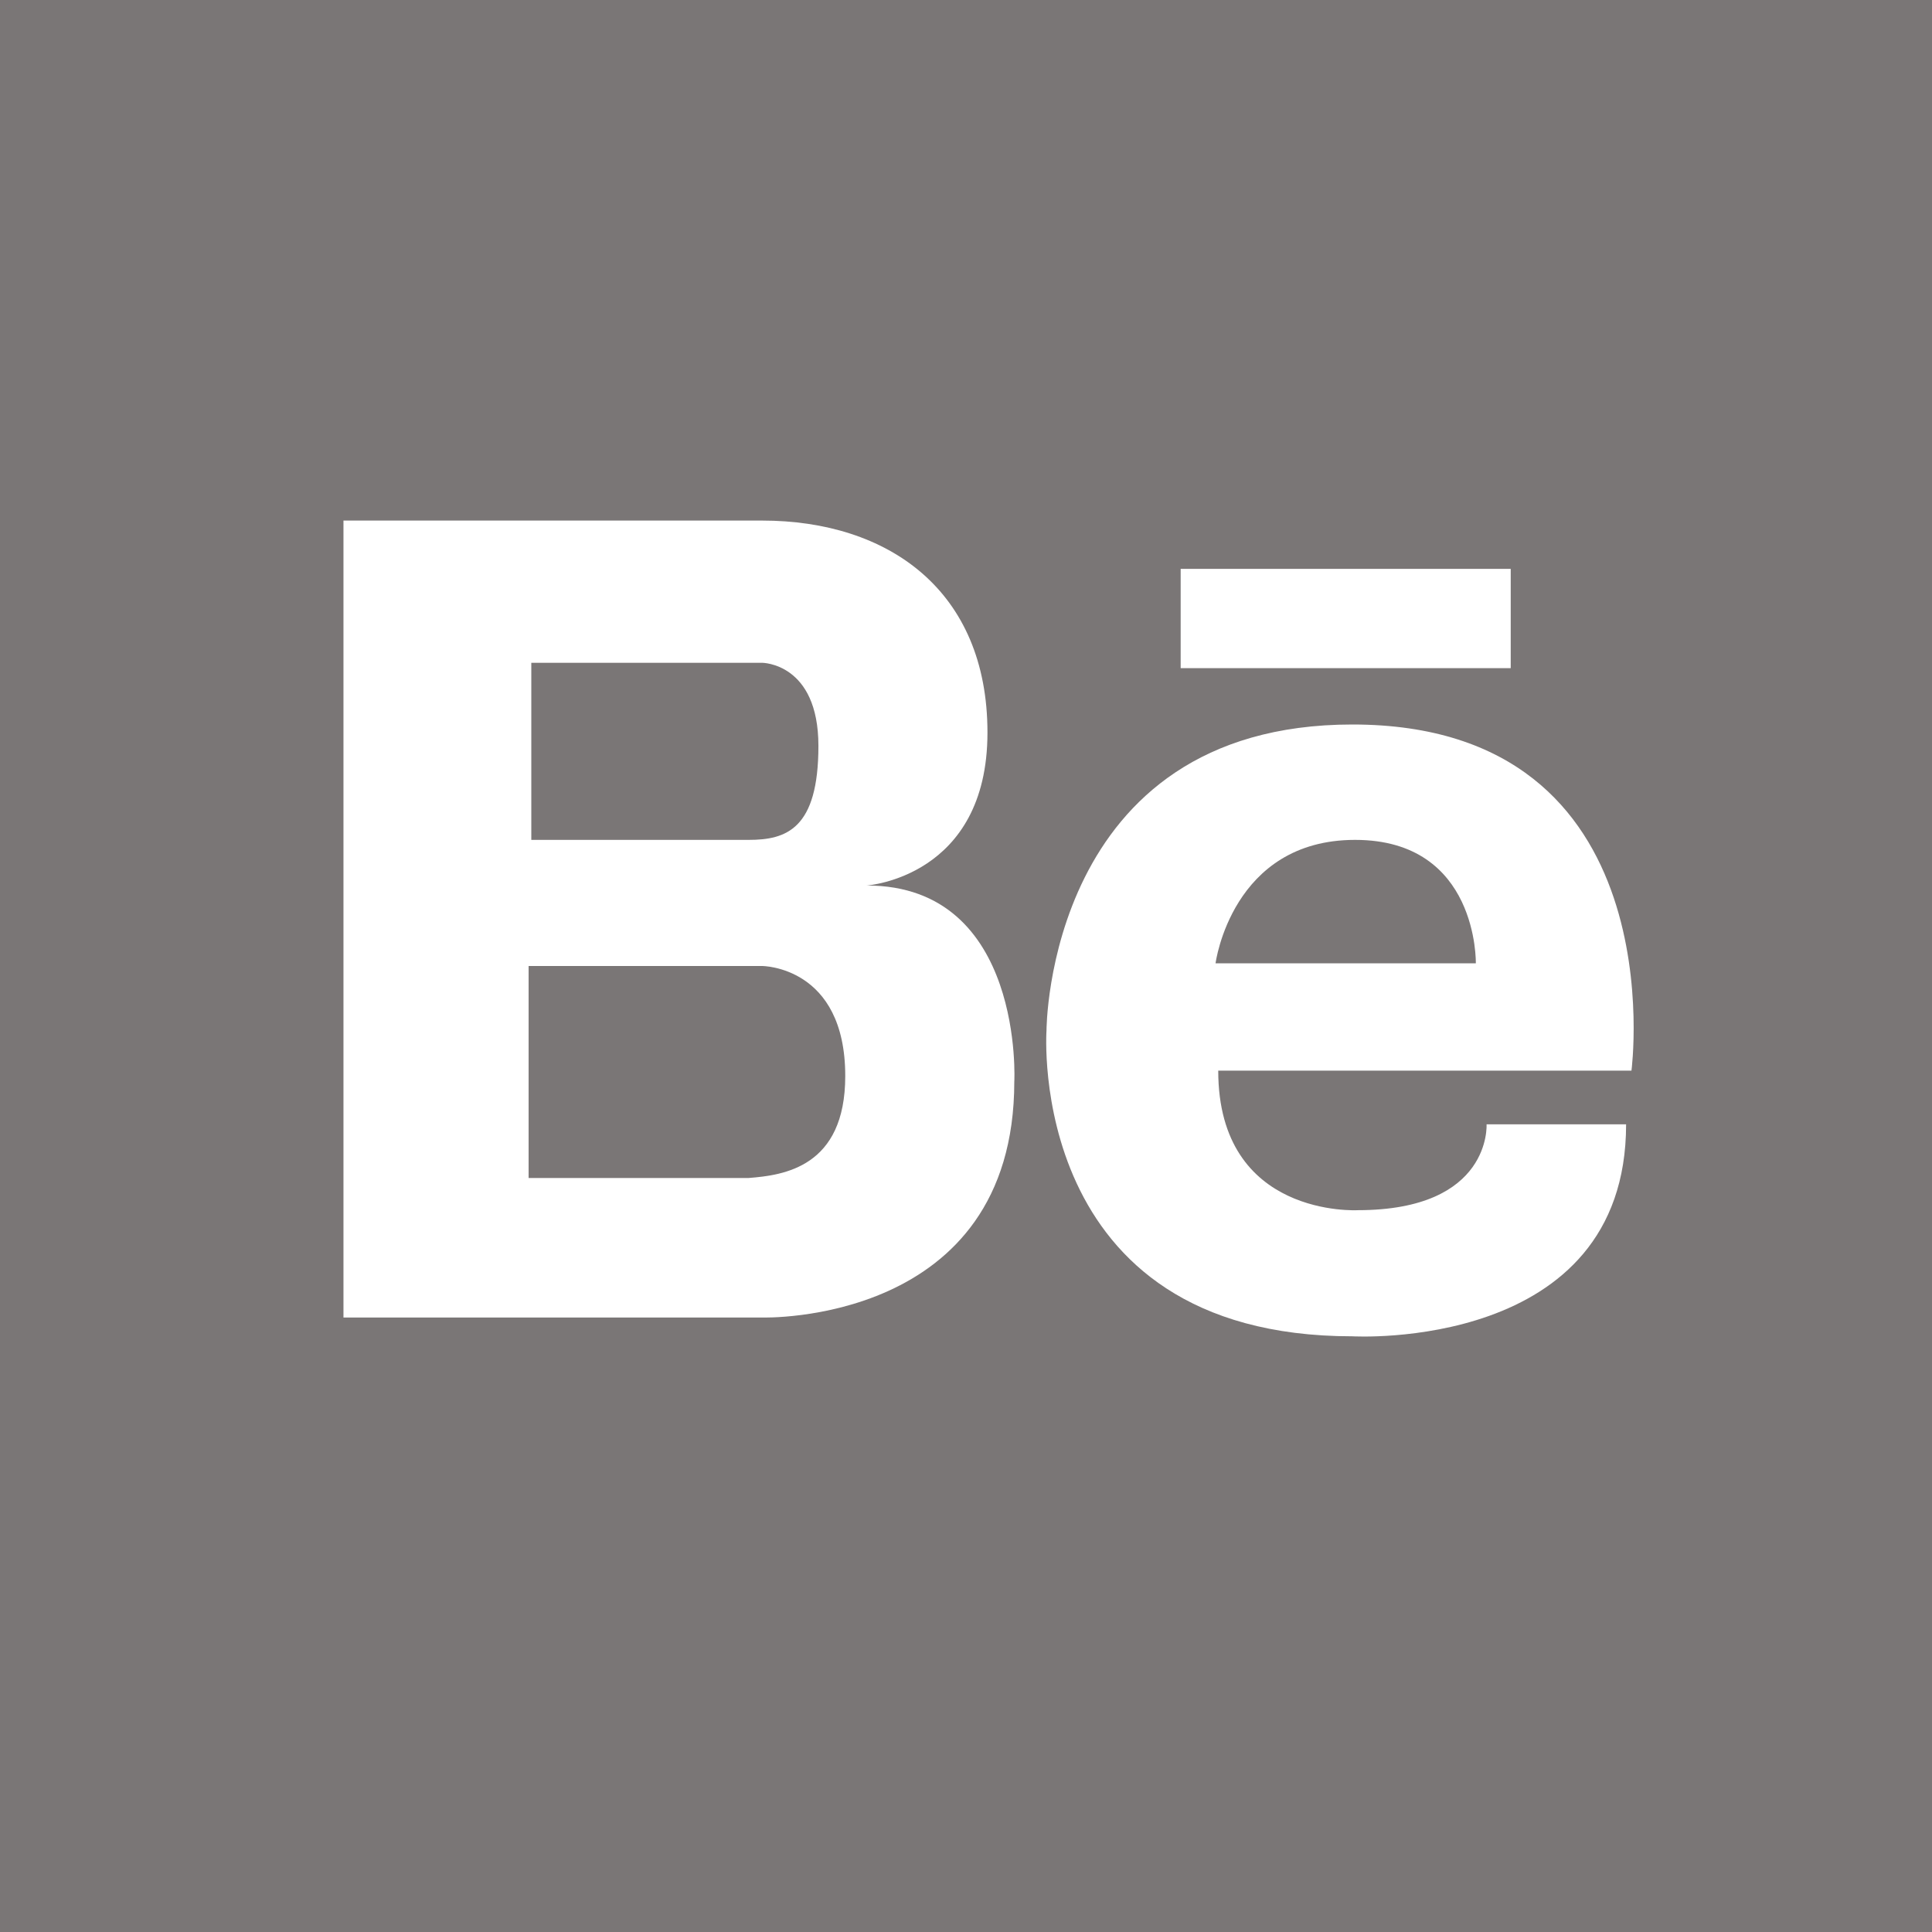
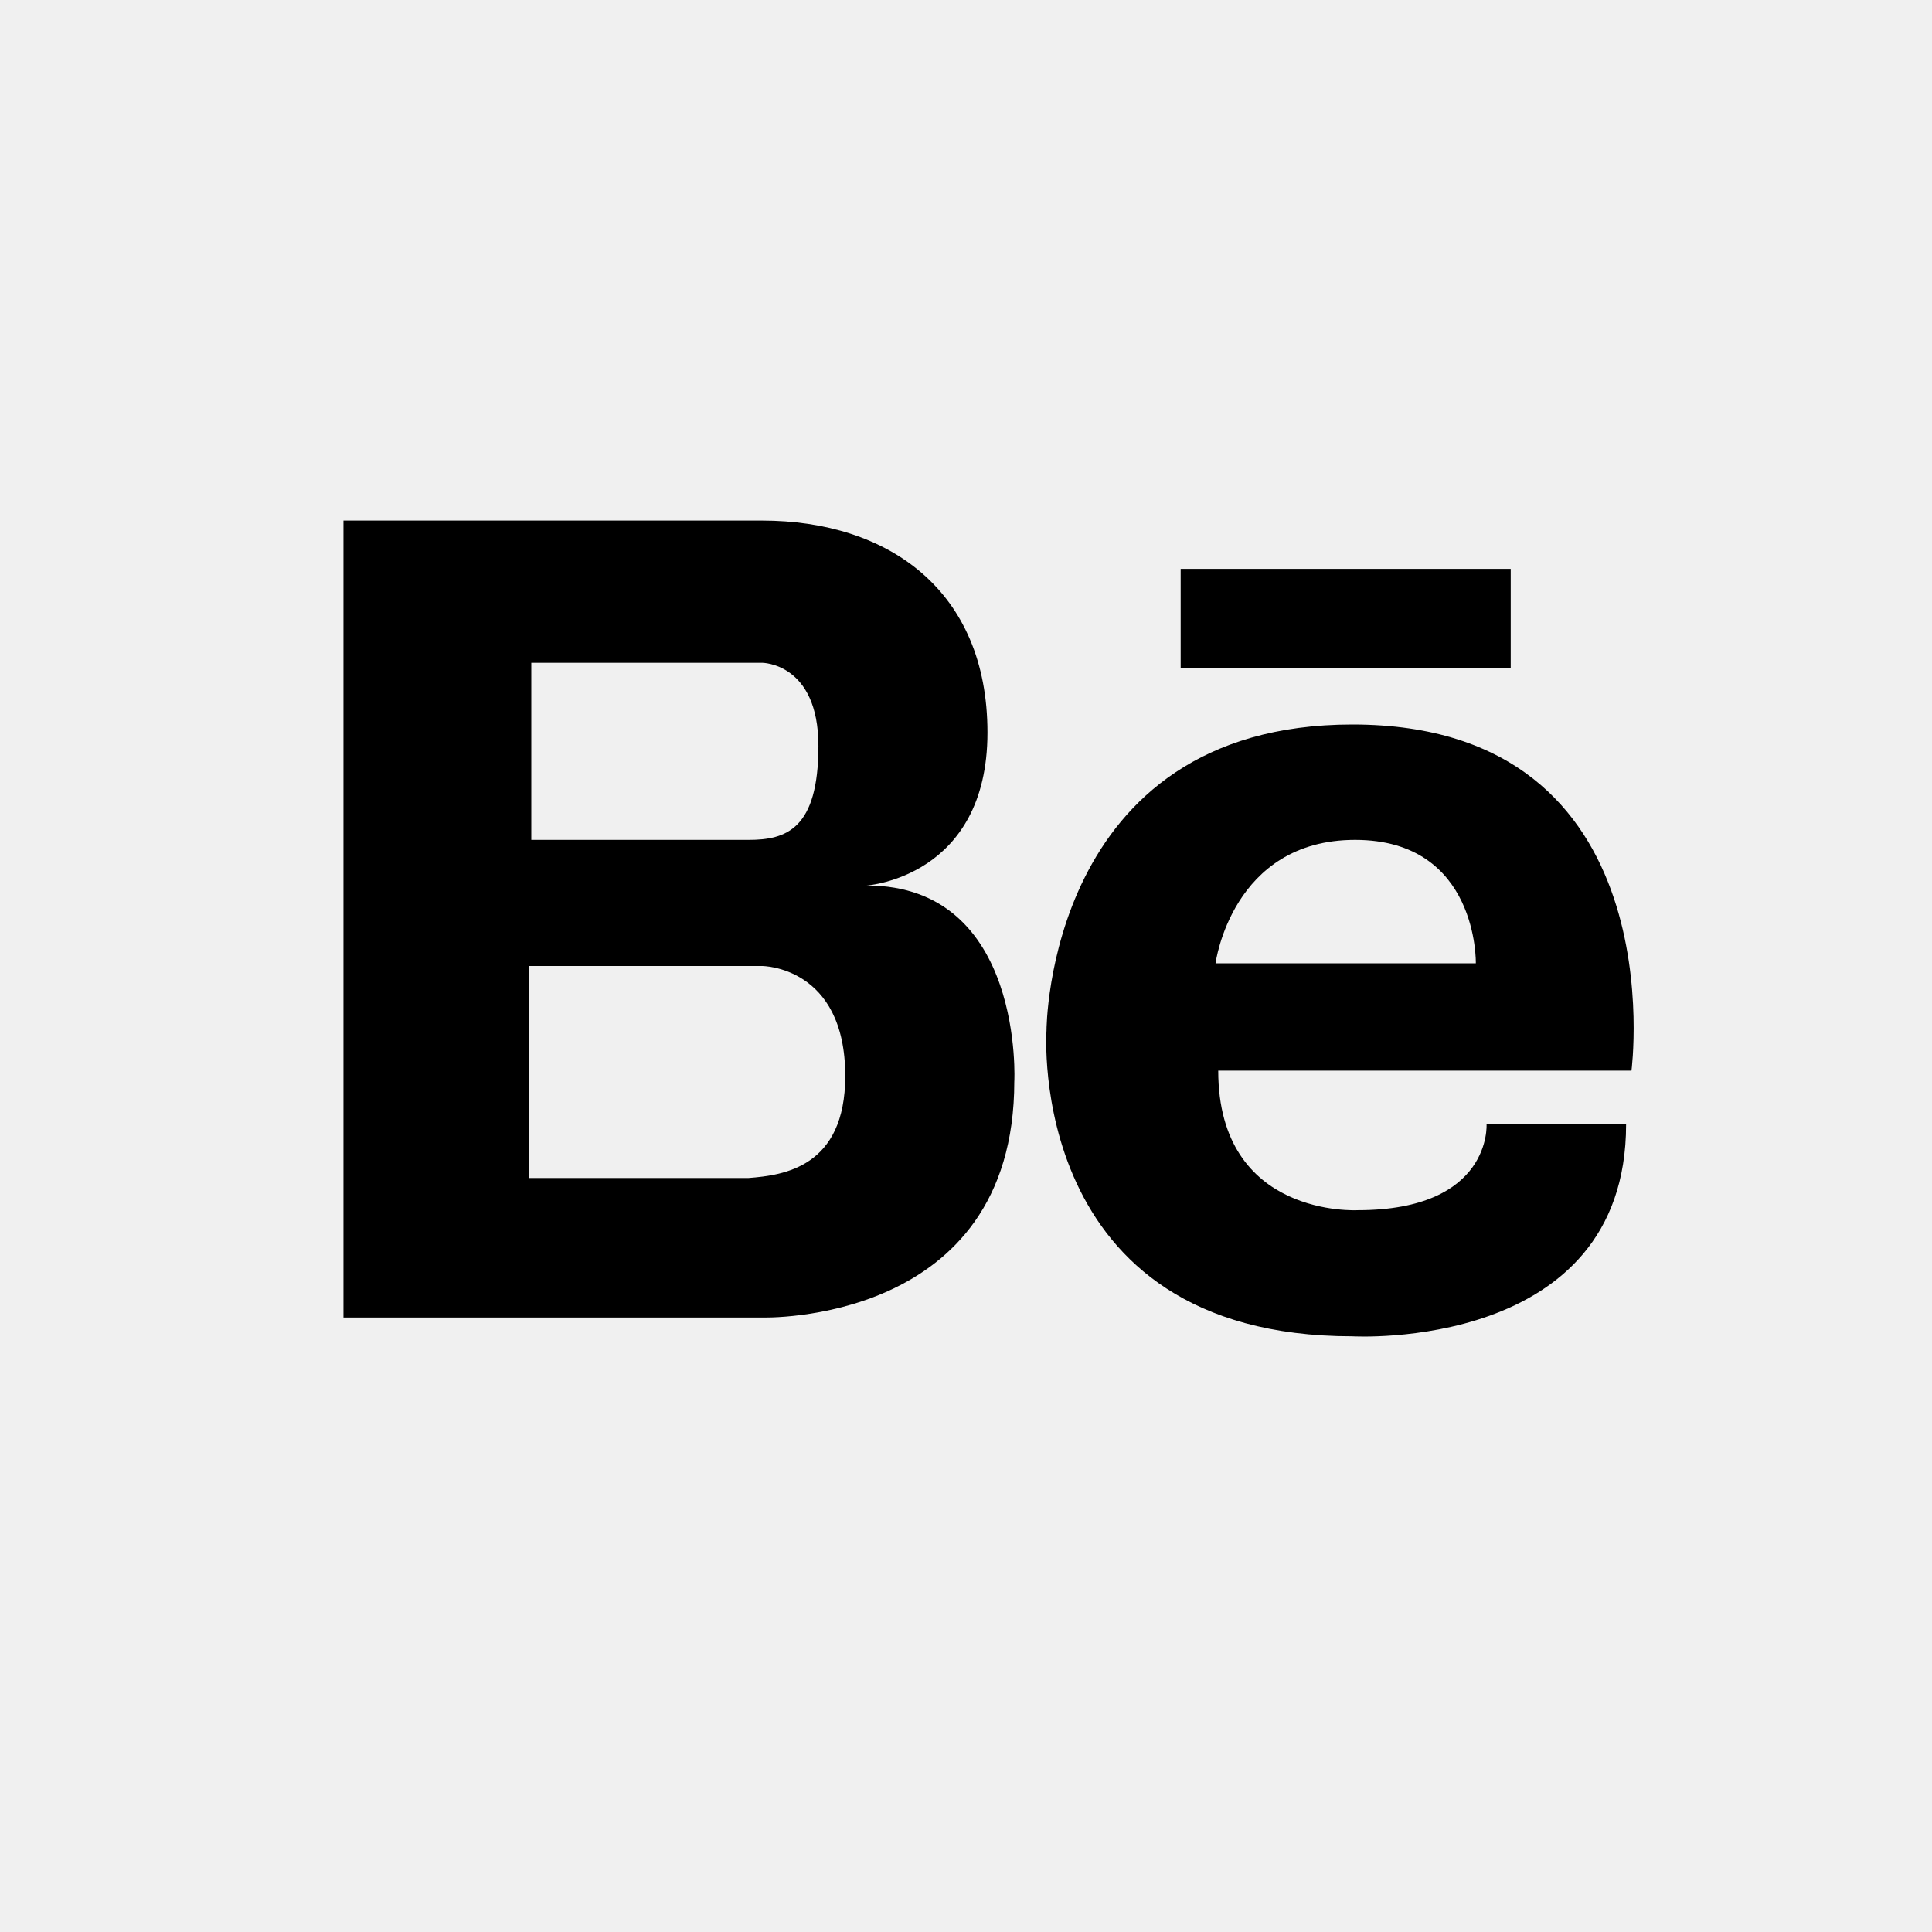
- <svg xmlns="http://www.w3.org/2000/svg" version="1.1" id="Layer_1" x="0px" y="0px" viewBox="0 0 72 72" style="enable-background:new 0 0 72 72;" xml:space="preserve">
-   <style type="text/css">
- 	.st0{fill:#7A7676;}
- 	.st1{fill:#FFFFFF;}
- </style>
-   <rect x="-0.1" class="st0" width="72.1" height="72" />
-   <path class="st1" d="M32.3,33c0,0,4.5-0.3,4.5-5.7c0-5.3-3.7-7.9-8.4-7.9h-8.7h-0.3h-6.6v29.7h6.6h0.3h8.7c0,0,9.4,0.3,9.4-8.8  C37.8,40.4,38.2,33,32.3,33z M27.3,24.7h1.1c0,0,2.1,0,2.1,3.1s-1.2,3.5-2.6,3.5h-8.1v-6.6H27.3z M27.9,43.9h-8.2V36h8.7  c0,0,3.1,0,3.1,4.1C31.5,43.5,29.2,43.8,27.9,43.9z" />
-   <path class="st1" d="M50.4,27C39,27,39,38.4,39,38.4s-0.8,11.4,11.4,11.4c0,0,10.2,0.6,10.2-7.9h-5.2c0,0,0.2,3.2-4.8,3.2  c0,0-5.2,0.3-5.2-5.2h15.4C60.8,39.9,62.5,27,50.4,27z M45.3,35.9c0,0,0.6-4.6,5.2-4.6s4.5,4.6,4.5,4.6H45.3z" />
-   <rect x="44" y="21.2" class="st1" width="12.3" height="3.7" />
+ <svg xmlns="http://www.w3.org/2000/svg" version="1.1" id="Layer_1" x="0px" y="0px" viewBox="-179 73 72 72" style="enable-background:new -179 73 72 72;" xml:space="preserve">
+   <path d="M-146.7,106c0,0,4.5-0.3,4.5-5.7c0-5.3-3.7-7.9-8.4-7.9h-8.7h-0.3h-6.6v29.7h6.6h0.3h8.7c0,0,9.4,0.3,9.4-8.8  C-141.2,113.4-140.8,106-146.7,106z M-151.7,97.7h1.1c0,0,2.1,0,2.1,3.1c0,3.1-1.2,3.5-2.6,3.5h-8.1v-6.6H-151.7z M-151.1,116.9  h-8.2V109h8.7c0,0,3.1,0,3.1,4.1C-147.5,116.5-149.8,116.8-151.1,116.9z" />
+   <path d="M-128.6,100c-11.4,0-11.4,11.4-11.4,11.4s-0.8,11.4,11.4,11.4c0,0,10.2,0.6,10.2-7.9h-5.2c0,0,0.2,3.2-4.8,3.2  c0,0-5.2,0.3-5.2-5.2h15.4C-118.2,112.9-116.5,100-128.6,100z M-133.7,108.9c0,0,0.6-4.6,5.2-4.6s4.5,4.6,4.5,4.6H-133.7z" />
+   <rect x="-135" y="94.2" width="12.3" height="3.7" />
</svg>
